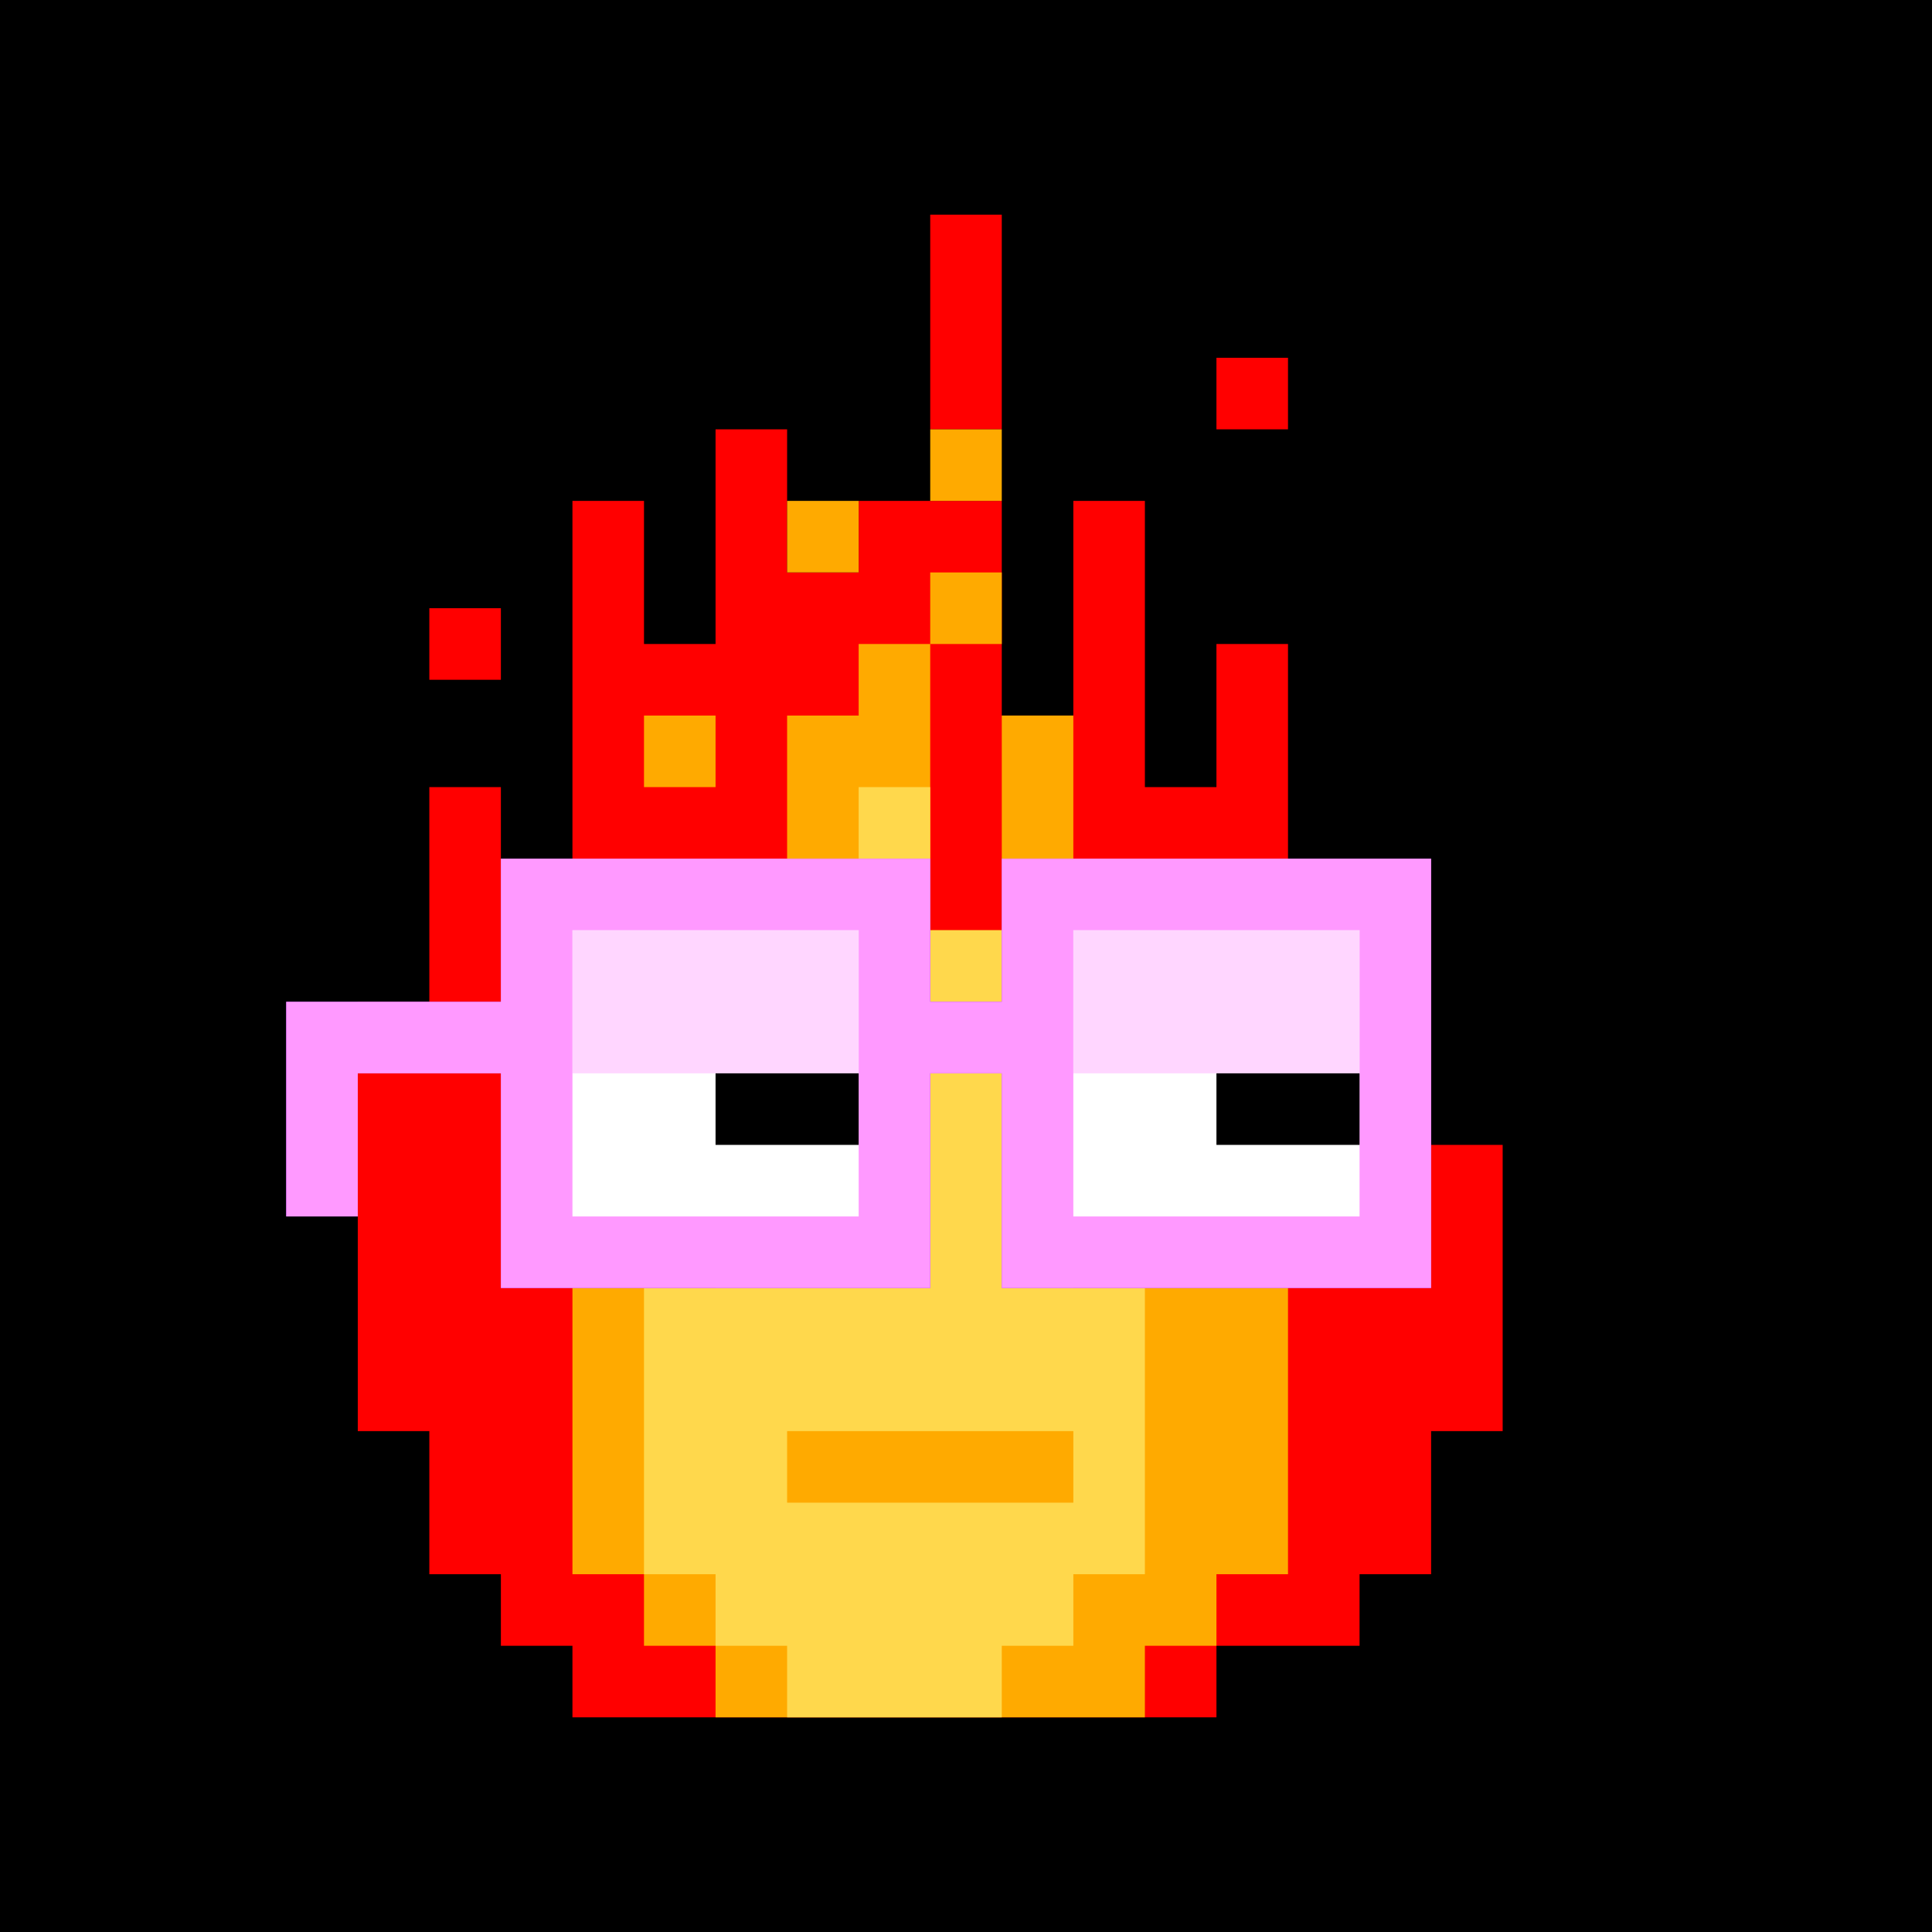
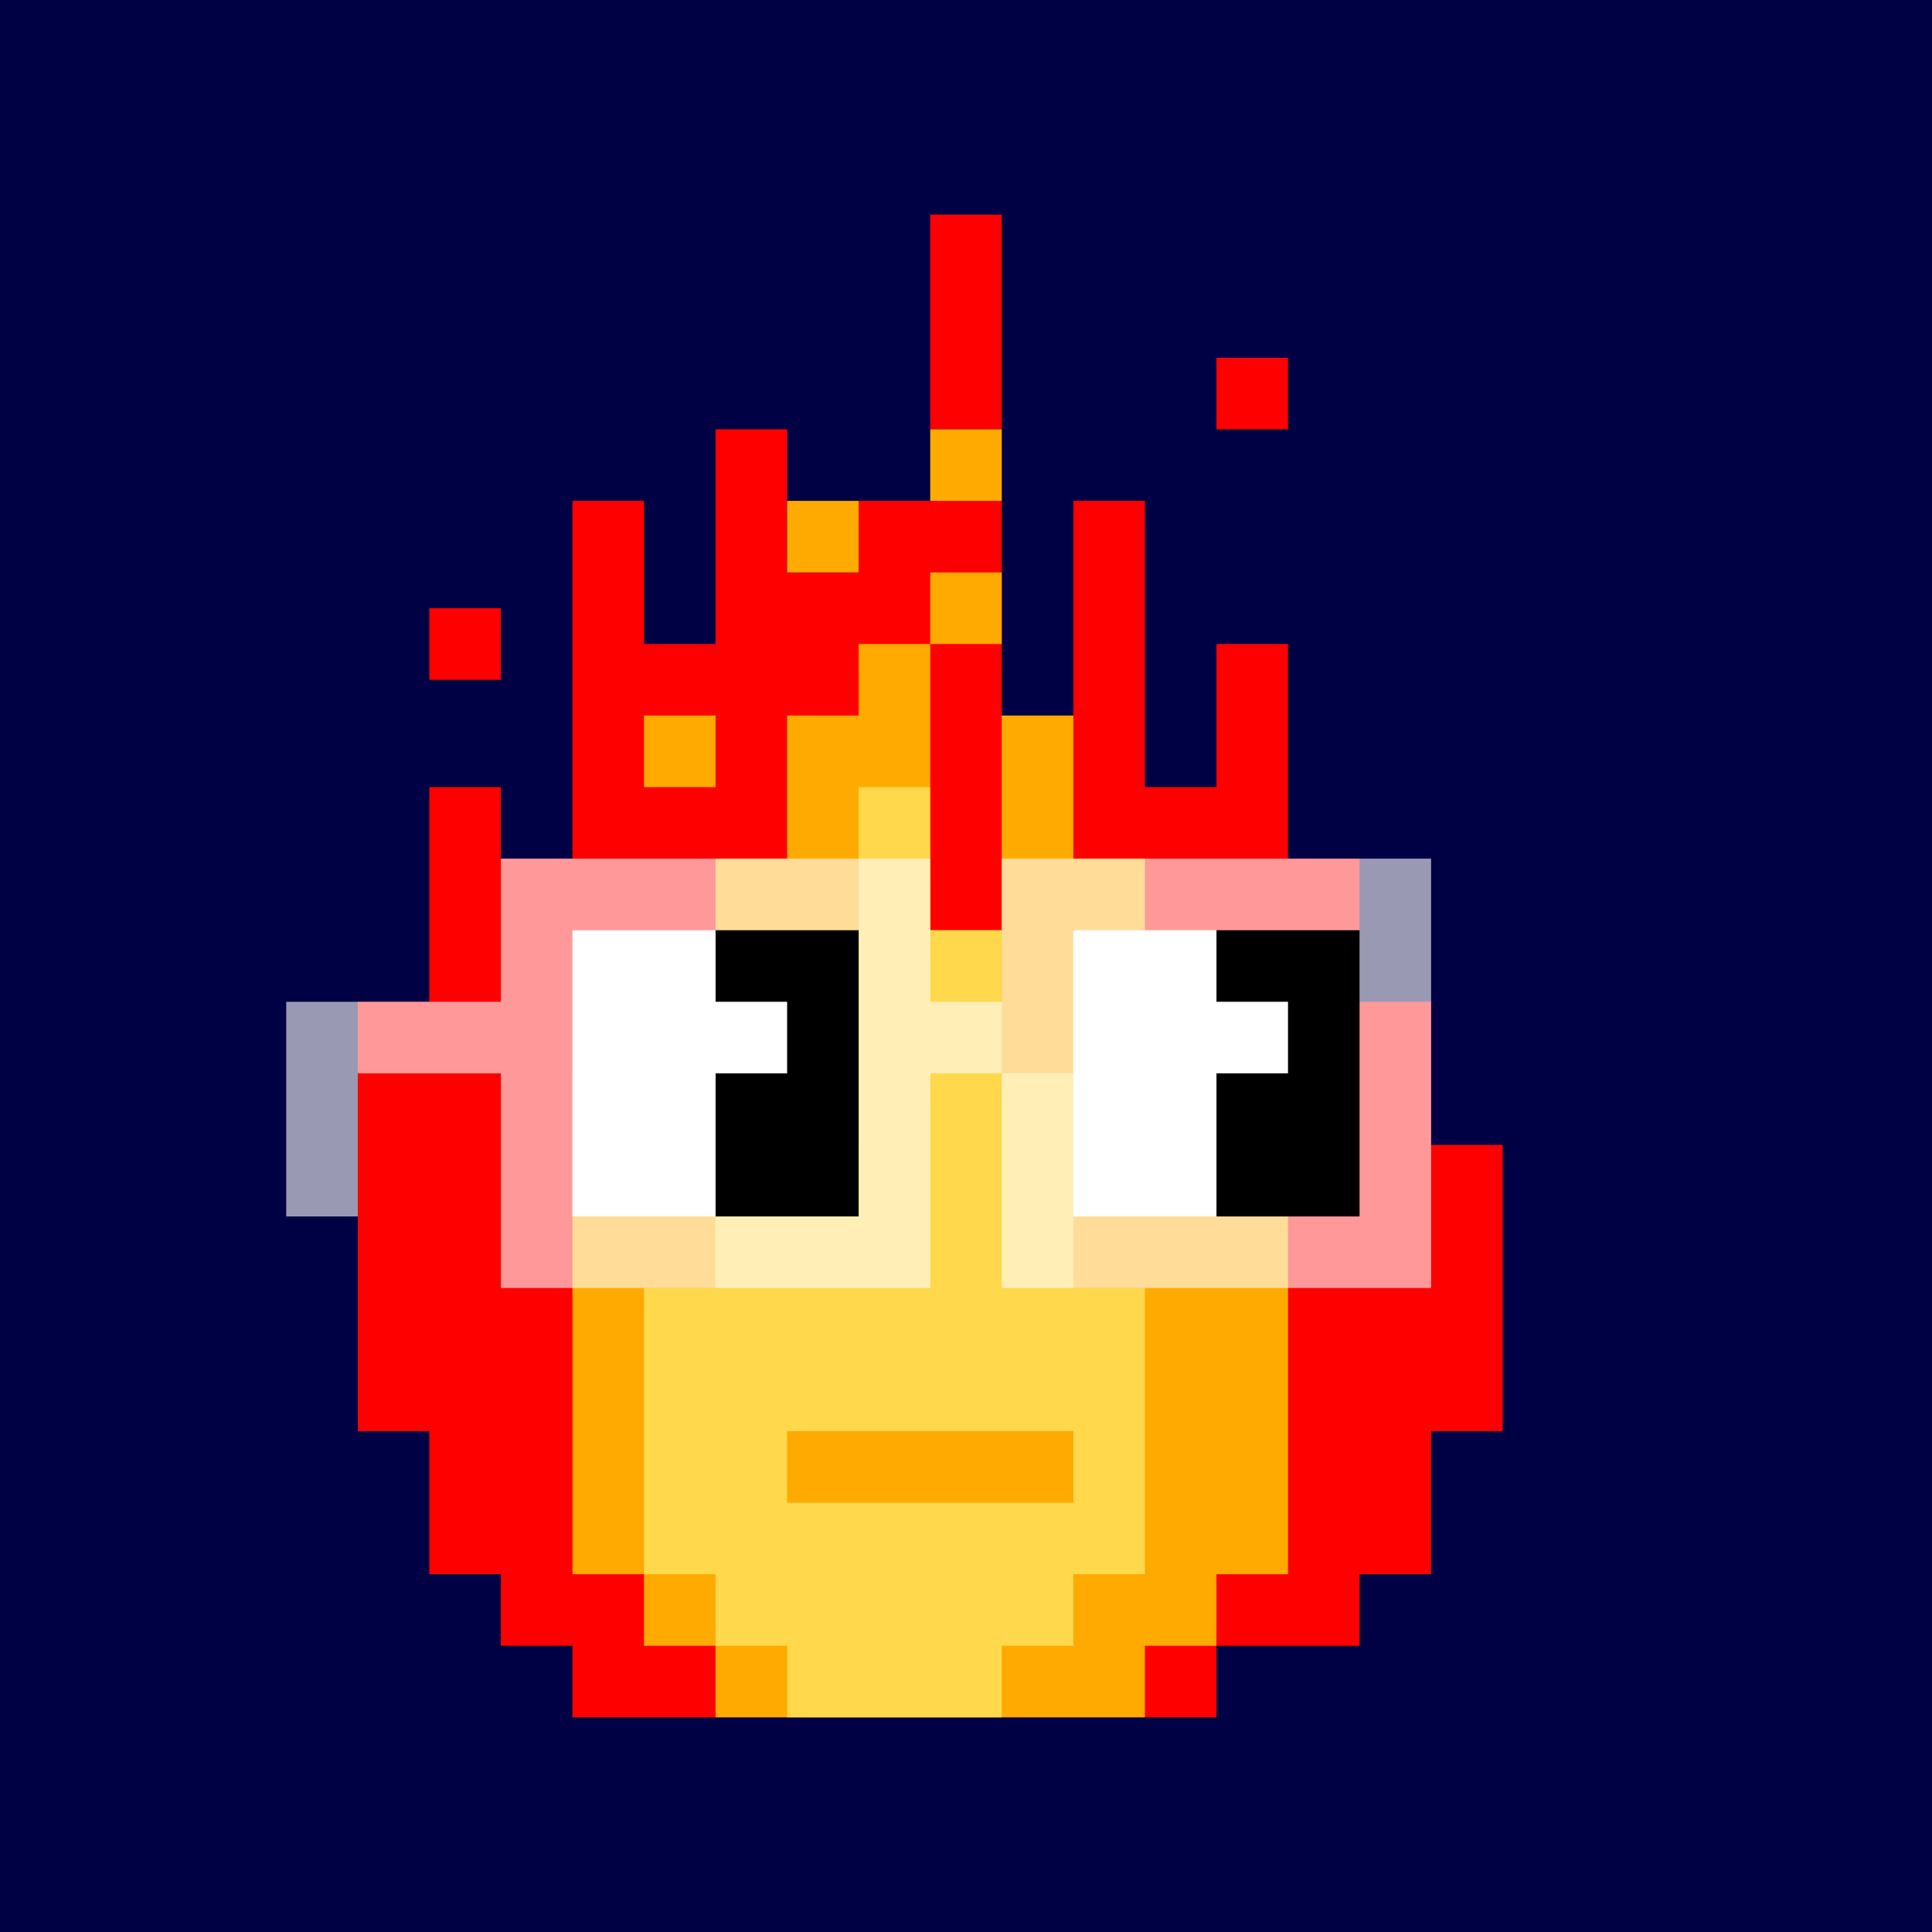
<svg xmlns="http://www.w3.org/2000/svg" width="540" height="540" viewBox="0 0 27 27" fill="none">
-   <rect width="27" height="27" fill="#000000" />
+   <rect width="27" height="27" fill="#000044" />
  <path d="M8 23V24H17V23H19V22H20V20H21V16H20V14H19V12H18V9H17V11H16V7H15V10H14V7H12V8H11V6H10V9H9V7H8V12H7V11H6V14H5V20H6V22H7V23H8Z" fill="#FF0000" />
  <path d="M13 6H14V3H13V6Z" fill="#FF0000" />
  <path d="M17 6V5H18V6H17Z" fill="#FF0000" />
  <path d="M6 9.5V8.5H7V9.5H6Z" fill="#FF0000" />
  <path d="M13 6V7H14V6H13Z" fill="#FFAA00" />
  <path d="M13 8H14V9H13V8Z" fill="#FFAA00" />
  <path d="M10 14H9V15H8V22H9V23H10V24H16V23H17V22H18V17H17V13H16V12H15V10H14V13H13V9H12V10H11V12H10V14Z" fill="#FFAA00" />
  <path d="M10 14V15H11V14H10Z" fill="#FFAA00" />
  <path d="M11 7V8H12V7H11Z" fill="#FFAA00" />
  <path d="M9 10V11H10V10H9Z" fill="#FFAA00" />
  <path d="M11 24V23H10V22H9V18H10V16H12V11H13V13H14V15H15V18H16V22H15V23H14V24H11ZM15 21V20H11V21H15Z" fill="#FFD84C" />
-   <path d="M7 15V18H13V15H14V18H20V12H14V14H13V12H7V14H4V17H5V15H7Z" fill="#A020F0" />
+   <path d="M7 15V18H13V15H14V18H20V12H14V14H13V12H7V14H4V17H5V15H7Z" fill="#FFFFFF" opacity="0.6" />
  <rect x="10" y="13" width="2" height="4" fill="black" />
  <rect x="17" y="13" width="2" height="4" fill="black" />
  <path d="M10 13H8V17H10V15H11V14H10V13Z" fill="white" />
  <path d="M17 13H15V17H17V15H18V14H17V13Z" fill="white" />
-   <path d="M7 15V18H13V15H14V18H20V12H14V14H13V12H7V14H4V17H5V15H7Z" fill="#FF99FF" />
-   <rect x="8" y="13" width="4" height="4" fill="white" />
-   <rect x="15" y="13" width="4" height="4" fill="white" />
-   <rect x="15" y="13" width="4" height="2" fill="#FF99FF" opacity="0.4" />
-   <rect x="8" y="13" width="4" height="2" fill="#FF99FF" opacity="0.4" />
-   <rect x="17" y="15" width="2" height="1" fill="black" />
-   <rect x="10" y="15" width="2" height="1" fill="black" />
</svg>
